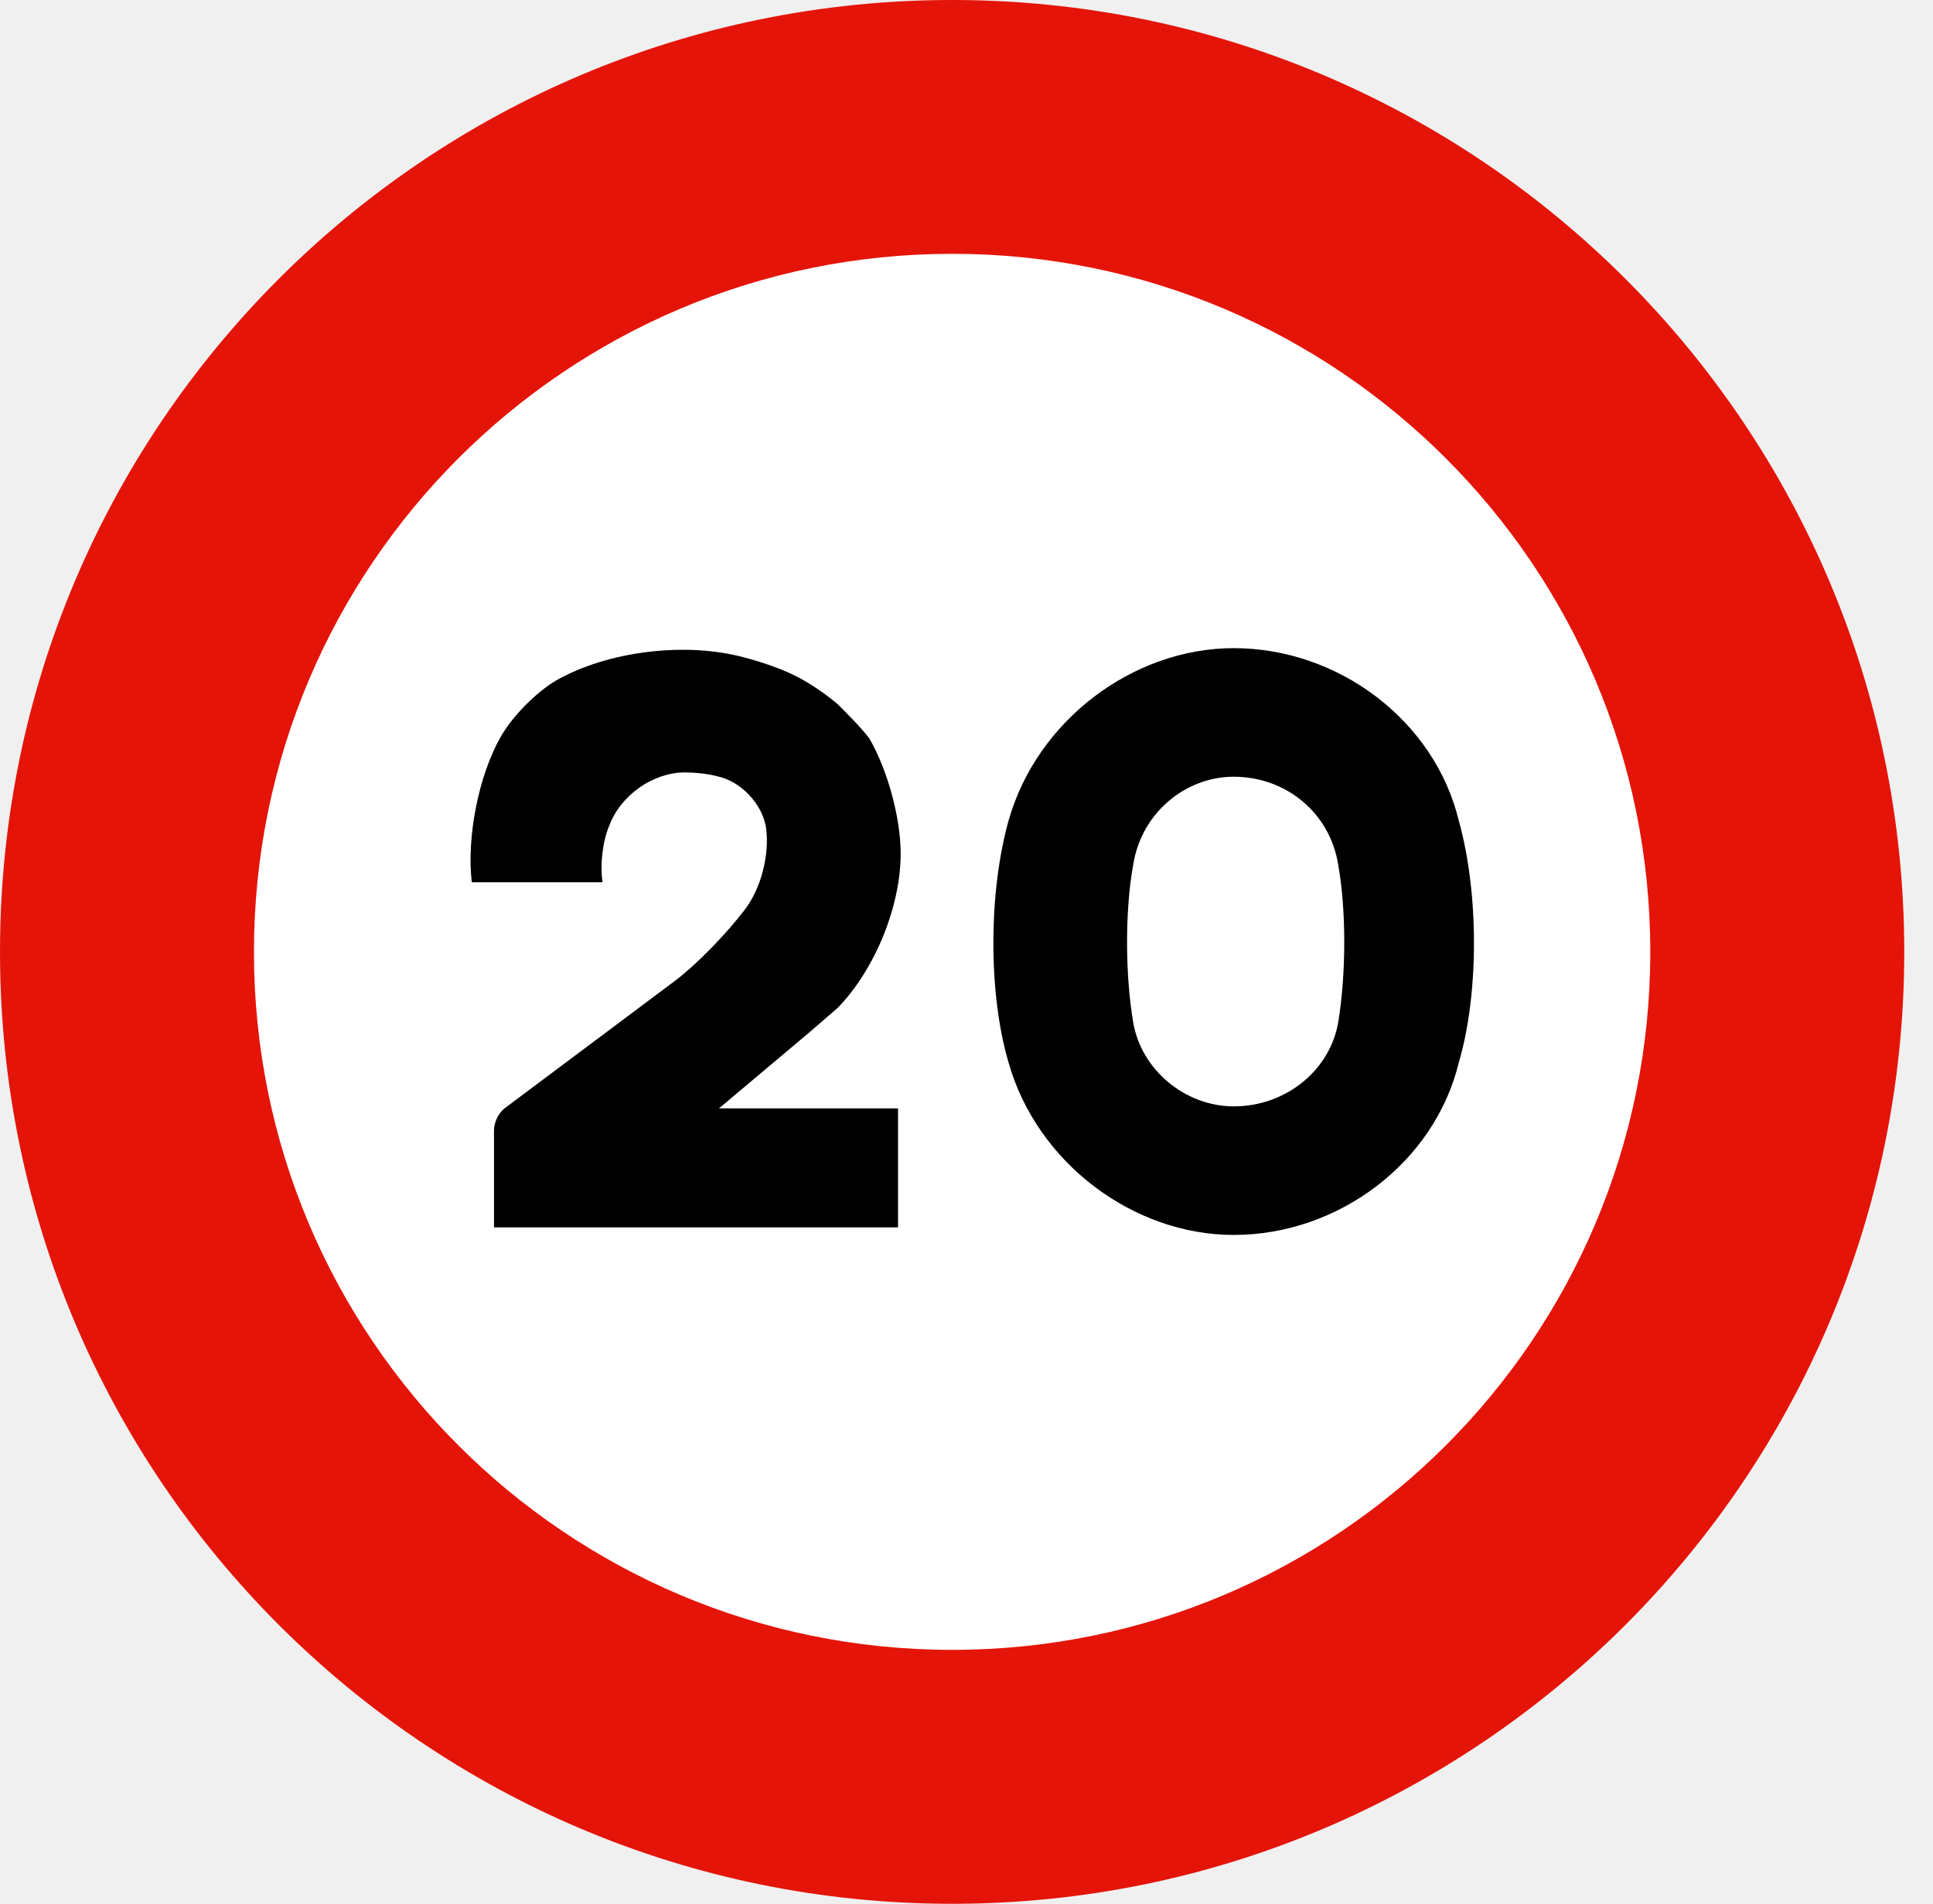
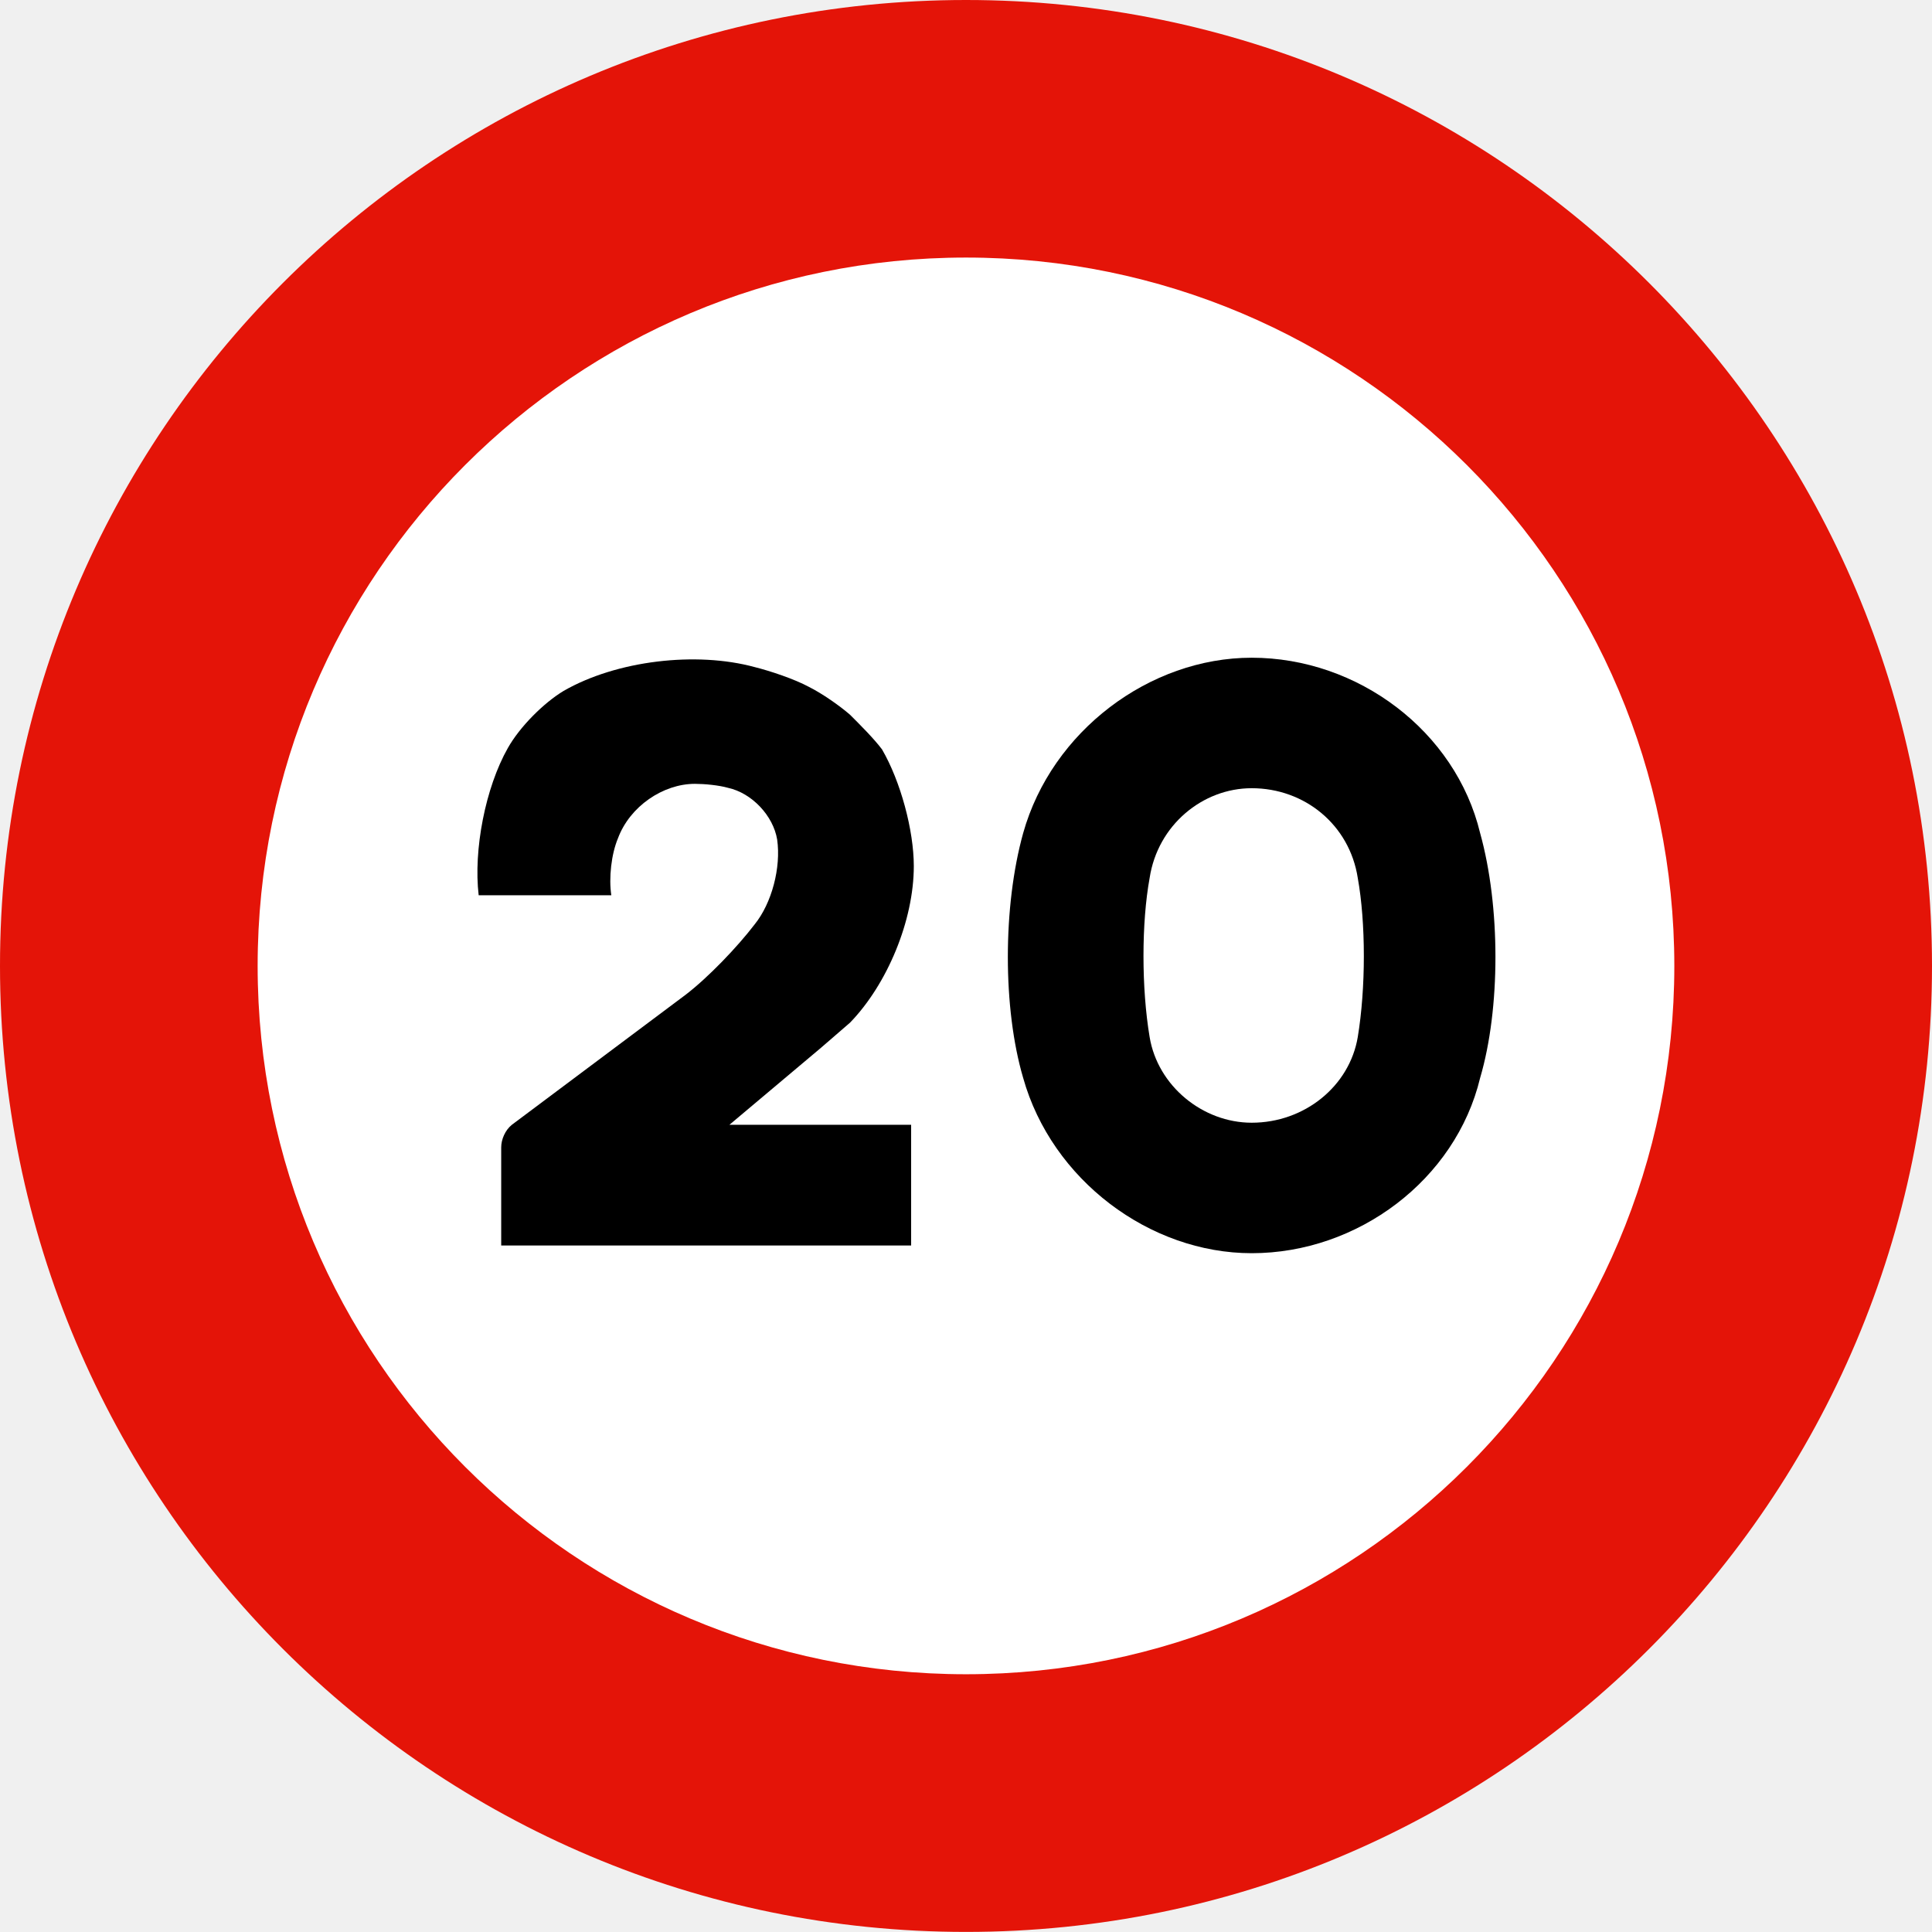
- <svg xmlns="http://www.w3.org/2000/svg" version="1.1" id="Layer_1" x="0px" y="0px" width="217" height="213.764" viewBox="-360.791 -360.781 217 213.764" xml:space="preserve">
-   <defs id="defs4" />
-   <path fill="#e41408" d="m -360.791,-253.903 c 0,-59.026 47.856,-106.878 106.889,-106.878 59.022,0 106.884,47.852 106.884,106.878 0,59.028 -47.862,106.887 -106.884,106.887 -59.033,0 -106.889,-47.858 -106.889,-106.887" id="path1" style="stroke-width:0.278" />
-   <path fill="#ffffff" d="m -332.283,-253.903 c 0,-43.286 35.089,-78.379 78.381,-78.379 43.286,0 78.373,35.093 78.373,78.379 0,43.293 -35.086,78.375 -78.373,78.375 -43.293,0 -78.381,-35.082 -78.381,-78.375" id="path2" style="stroke-width:0.278" />
-   <path fill-rule="evenodd" d="m -197.016,-268.596 c -2.713,-11.293 -13.54,-19.409 -25.277,-19.409 -11.293,0 -22.121,8.116 -25.287,19.409 -2.259,8.116 -2.259,19.408 0,27.081 3.167,11.283 13.994,19.398 25.287,19.398 11.736,0 22.564,-8.116 25.277,-19.398 2.258,-7.672 2.258,-18.965 0,-27.081 z m -13.54,22.565 c -0.908,5.414 -5.868,9.477 -11.736,9.477 -5.415,0 -10.395,-4.064 -11.293,-9.477 -0.908,-5.415 -0.908,-12.634 0,-17.605 0.898,-5.868 5.878,-9.931 11.293,-9.931 5.869,0 10.829,4.063 11.736,9.931 0.896,4.971 0.896,12.19 0,17.605 z" id="path3" style="stroke-width:0.278" />
-   <path fill-rule="evenodd" d="m -305.334,-222.967 h 45.358 v -13.358 h -20.105 l 10.126,-8.518 c 0.877,-0.737 2.346,-2.051 3.223,-2.788 4.115,-4.249 7.051,-11.3 7.051,-17.318 0,-3.968 -1.467,-9.397 -3.518,-12.915 -0.885,-1.186 -2.5,-2.795 -3.532,-3.827 -1.173,-1.019 -3.076,-2.346 -4.544,-3.083 -1.615,-0.871 -4.256,-1.756 -6.025,-2.199 -6.454,-1.756 -15.267,-0.737 -21.132,2.641 -2.204,1.327 -4.845,3.968 -6.165,6.313 -2.5,4.41 -3.82,11.306 -3.231,16.299 h 14.677 c -0.295,-1.917 0,-4.557 0.738,-6.313 1.313,-3.525 4.986,-6.018 8.511,-6.018 1.025,0 2.641,0.148 3.666,0.442 2.64,0.577 4.999,3.083 5.435,5.723 0.442,3.083 -0.59,7.044 -2.5,9.396 -1.904,2.494 -5.14,5.871 -7.627,7.774 l -19.228,14.389 c -0.737,0.59 -1.179,1.616 -1.179,2.5 v 10.858" id="path4" style="stroke-width:0.278" />
+ <svg xmlns="http://www.w3.org/2000/svg" version="1.1" baseProfile="tiny" id="Layer_1" x="0px" y="0px" width="769.688px" height="769.656px" viewBox="-360.791 -360.781 769.688 769.656" xml:space="preserve">
+   <path fill="#E41408" d="M-360.791,24.031c0-212.523,172.305-384.812,384.852-384.812c212.508,0,384.836,172.289,384.836,384.812  c0,212.531-172.328,384.844-384.836,384.844C-188.486,408.875-360.791,236.562-360.791,24.031" />
+   <path fill="#FFFFFF" d="M-258.15,24.031c0-155.852,126.336-282.203,282.211-282.203c155.852,0,282.18,126.352,282.18,282.203  c0,155.875-126.328,282.188-282.18,282.188C-131.814,306.219-258.15,179.906-258.15,24.031" />
+   <path fill-rule="evenodd" d="M228.88-28.869c-9.768-40.66-48.752-69.882-91.009-69.882c-40.66,0-79.645,29.222-91.047,69.882  c-8.132,29.22-8.132,69.88,0,97.505c11.402,40.623,50.387,69.844,91.047,69.844c42.257,0,81.241-29.221,91.009-69.844  C237.011,41.012,237.011,0.352,228.88-28.869z M180.128,52.375c-3.268,19.492-21.127,34.123-42.257,34.123  c-19.495,0-37.428-14.631-40.66-34.123c-3.268-19.495-3.268-45.487,0-63.385c3.232-21.126,21.165-35.757,40.66-35.757  c21.13,0,38.989,14.63,42.257,35.757C183.355,6.888,183.355,32.88,180.128,52.375z" />
+   <path fill-rule="evenodd" d="M-161.117,135.415H2.195V87.321h-72.388l36.46-30.668c3.159-2.655,8.447-7.384,11.605-10.038  C-7.311,31.316,3.259,5.93,3.259-15.737c0-14.286-5.283-33.832-12.668-46.501c-3.187-4.27-9.001-10.062-12.718-13.778  c-4.222-3.668-11.076-8.445-16.359-11.101c-5.814-3.136-15.323-6.321-21.693-7.916c-23.236-6.321-54.969-2.653-76.084,9.508  c-7.937,4.778-17.443,14.286-22.197,22.731c-9.001,15.877-13.755,40.708-11.632,58.685h52.845c-1.061-6.902,0-16.408,2.656-22.731  c4.729-12.692,17.951-21.669,30.645-21.669c3.69,0,9.508,0.532,13.199,1.593c9.505,2.076,17.999,11.102,19.569,20.607  c1.593,11.101-2.124,25.363-9.001,33.832c-6.854,8.978-18.507,21.139-27.461,27.99l-69.231,51.808  c-2.653,2.124-4.246,5.817-4.246,9.001V135.415" />
</svg>
